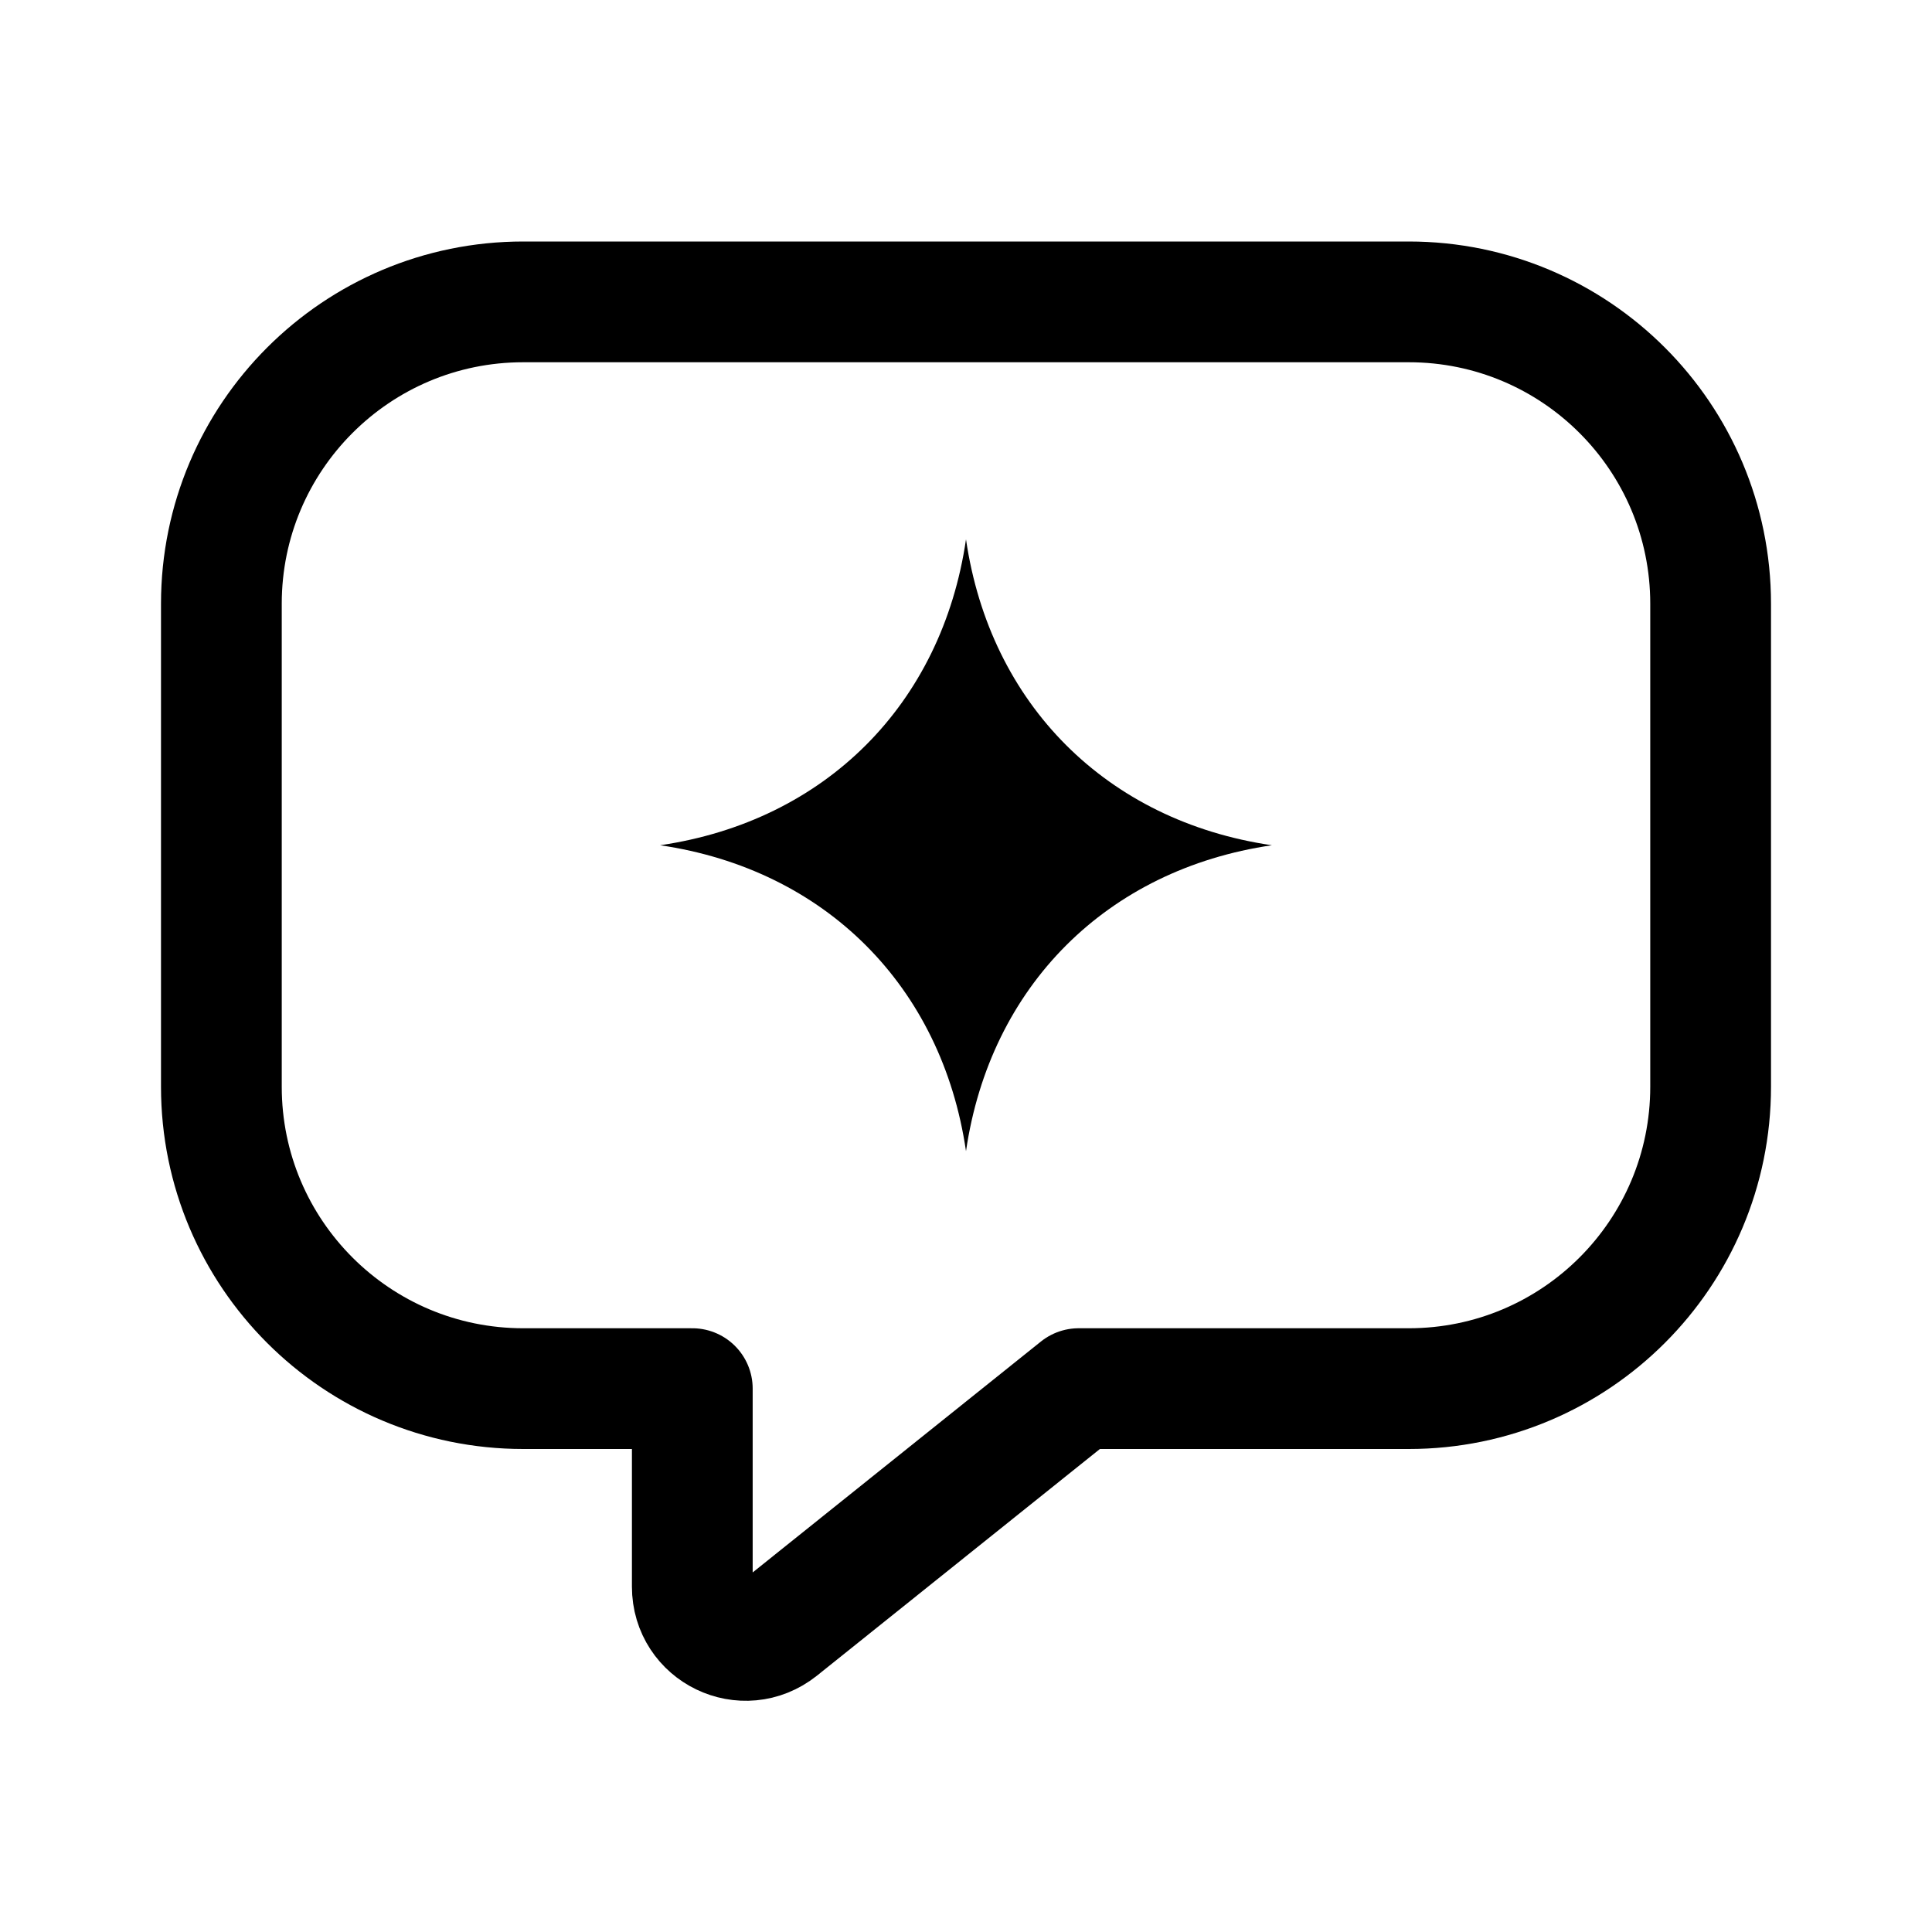
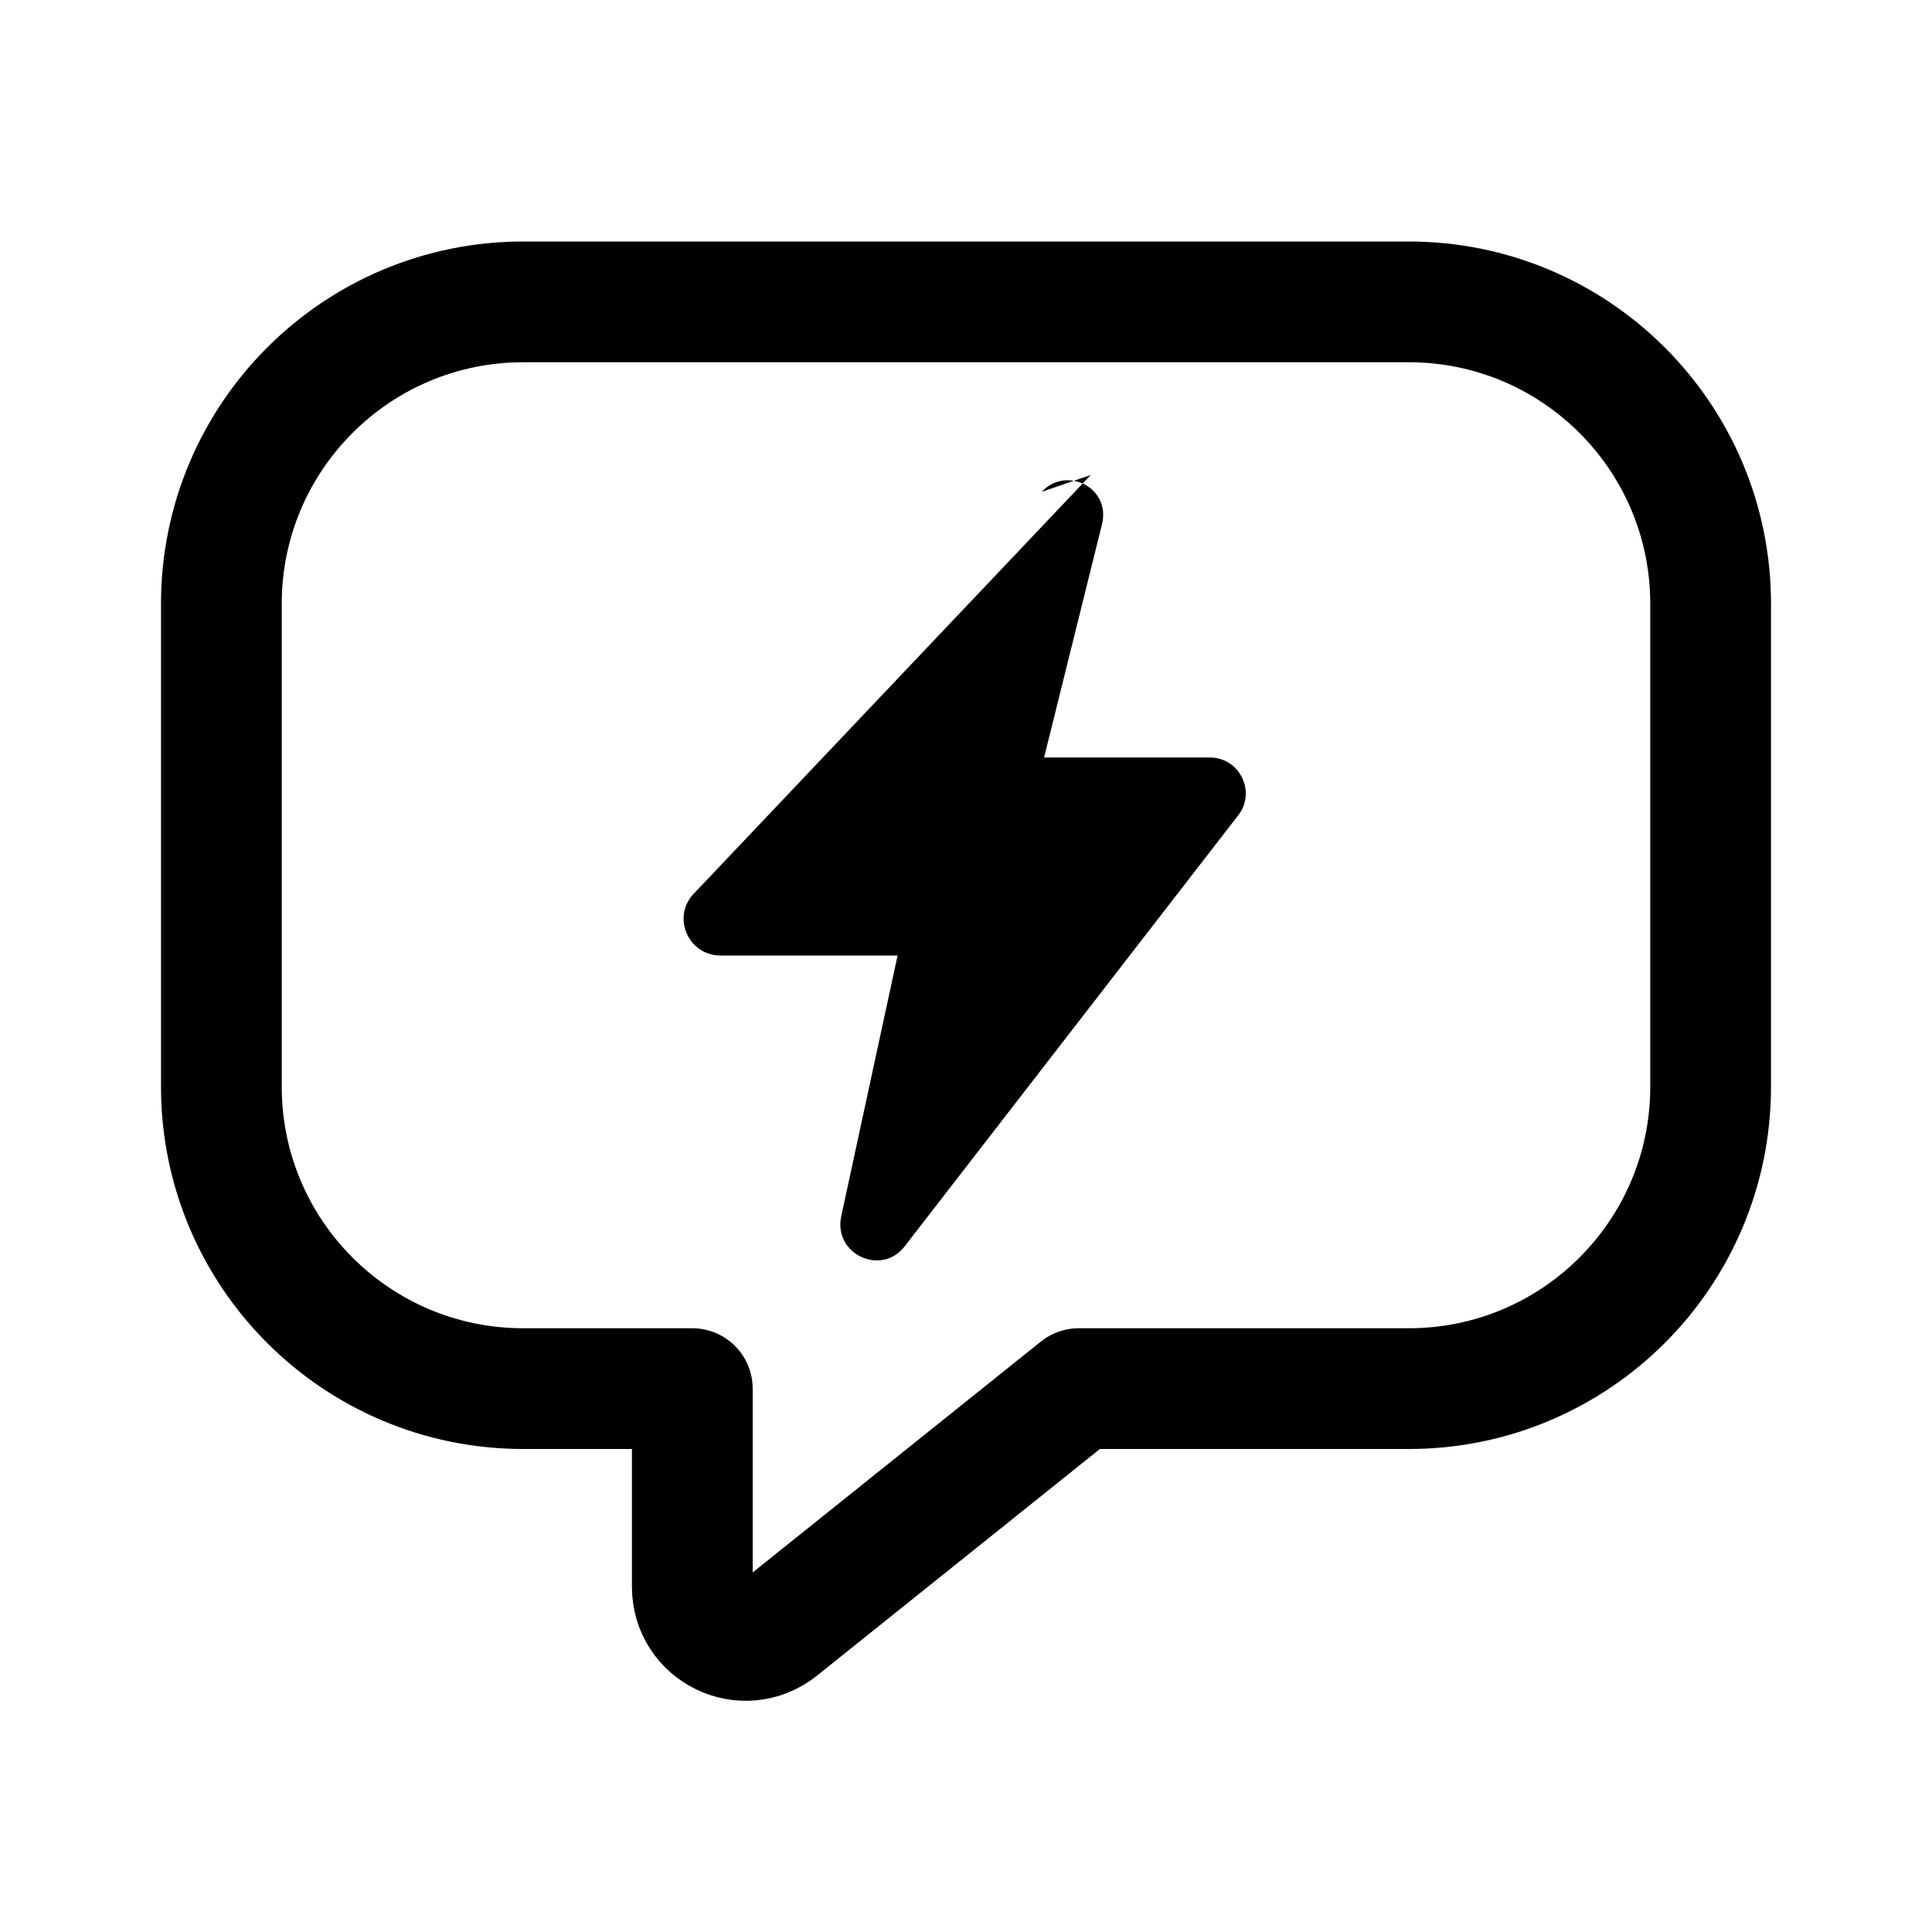
<svg xmlns="http://www.w3.org/2000/svg" width="24" height="24" viewBox="0 0 24 24" fill="none">
  <path d="M6.5 3.75h11A3.75 3.75 0 0 1 21.25 7.5v6a3.75 3.75 0 0 1-3.75 3.75h-4.1l-3.72 2.98c-.44.35-1.08.04-1.08-.52v-2.46H6.5a3.75 3.75 0 0 1-3.75-3.75v-6A3.75 3.75 0 0 1 6.5 3.75Z" stroke="currentColor" stroke-width="1.5" stroke-linejoin="round" />
-   <path fill="currentColor" d="M12 6.7c.3 2.05 1.75 3.5 3.8 3.8-2.05.3-3.5 1.75-3.8 3.8-.3-2.05-1.75-3.5-3.8-3.8 2.05-.3 3.5-1.75 3.8-3.8Z" />
+   <path fill="currentColor" d="M13.55 5.9 8.62 11.1c-.28.29-.07.77.33.77h2.2l-.7 3.24c-.1.47.5.75.79.37l4.14-5.35c.23-.29.02-.72-.35-.72h-2.06l.72-2.9c.11-.45-.44-.73-.75-.4Z" />
</svg>
